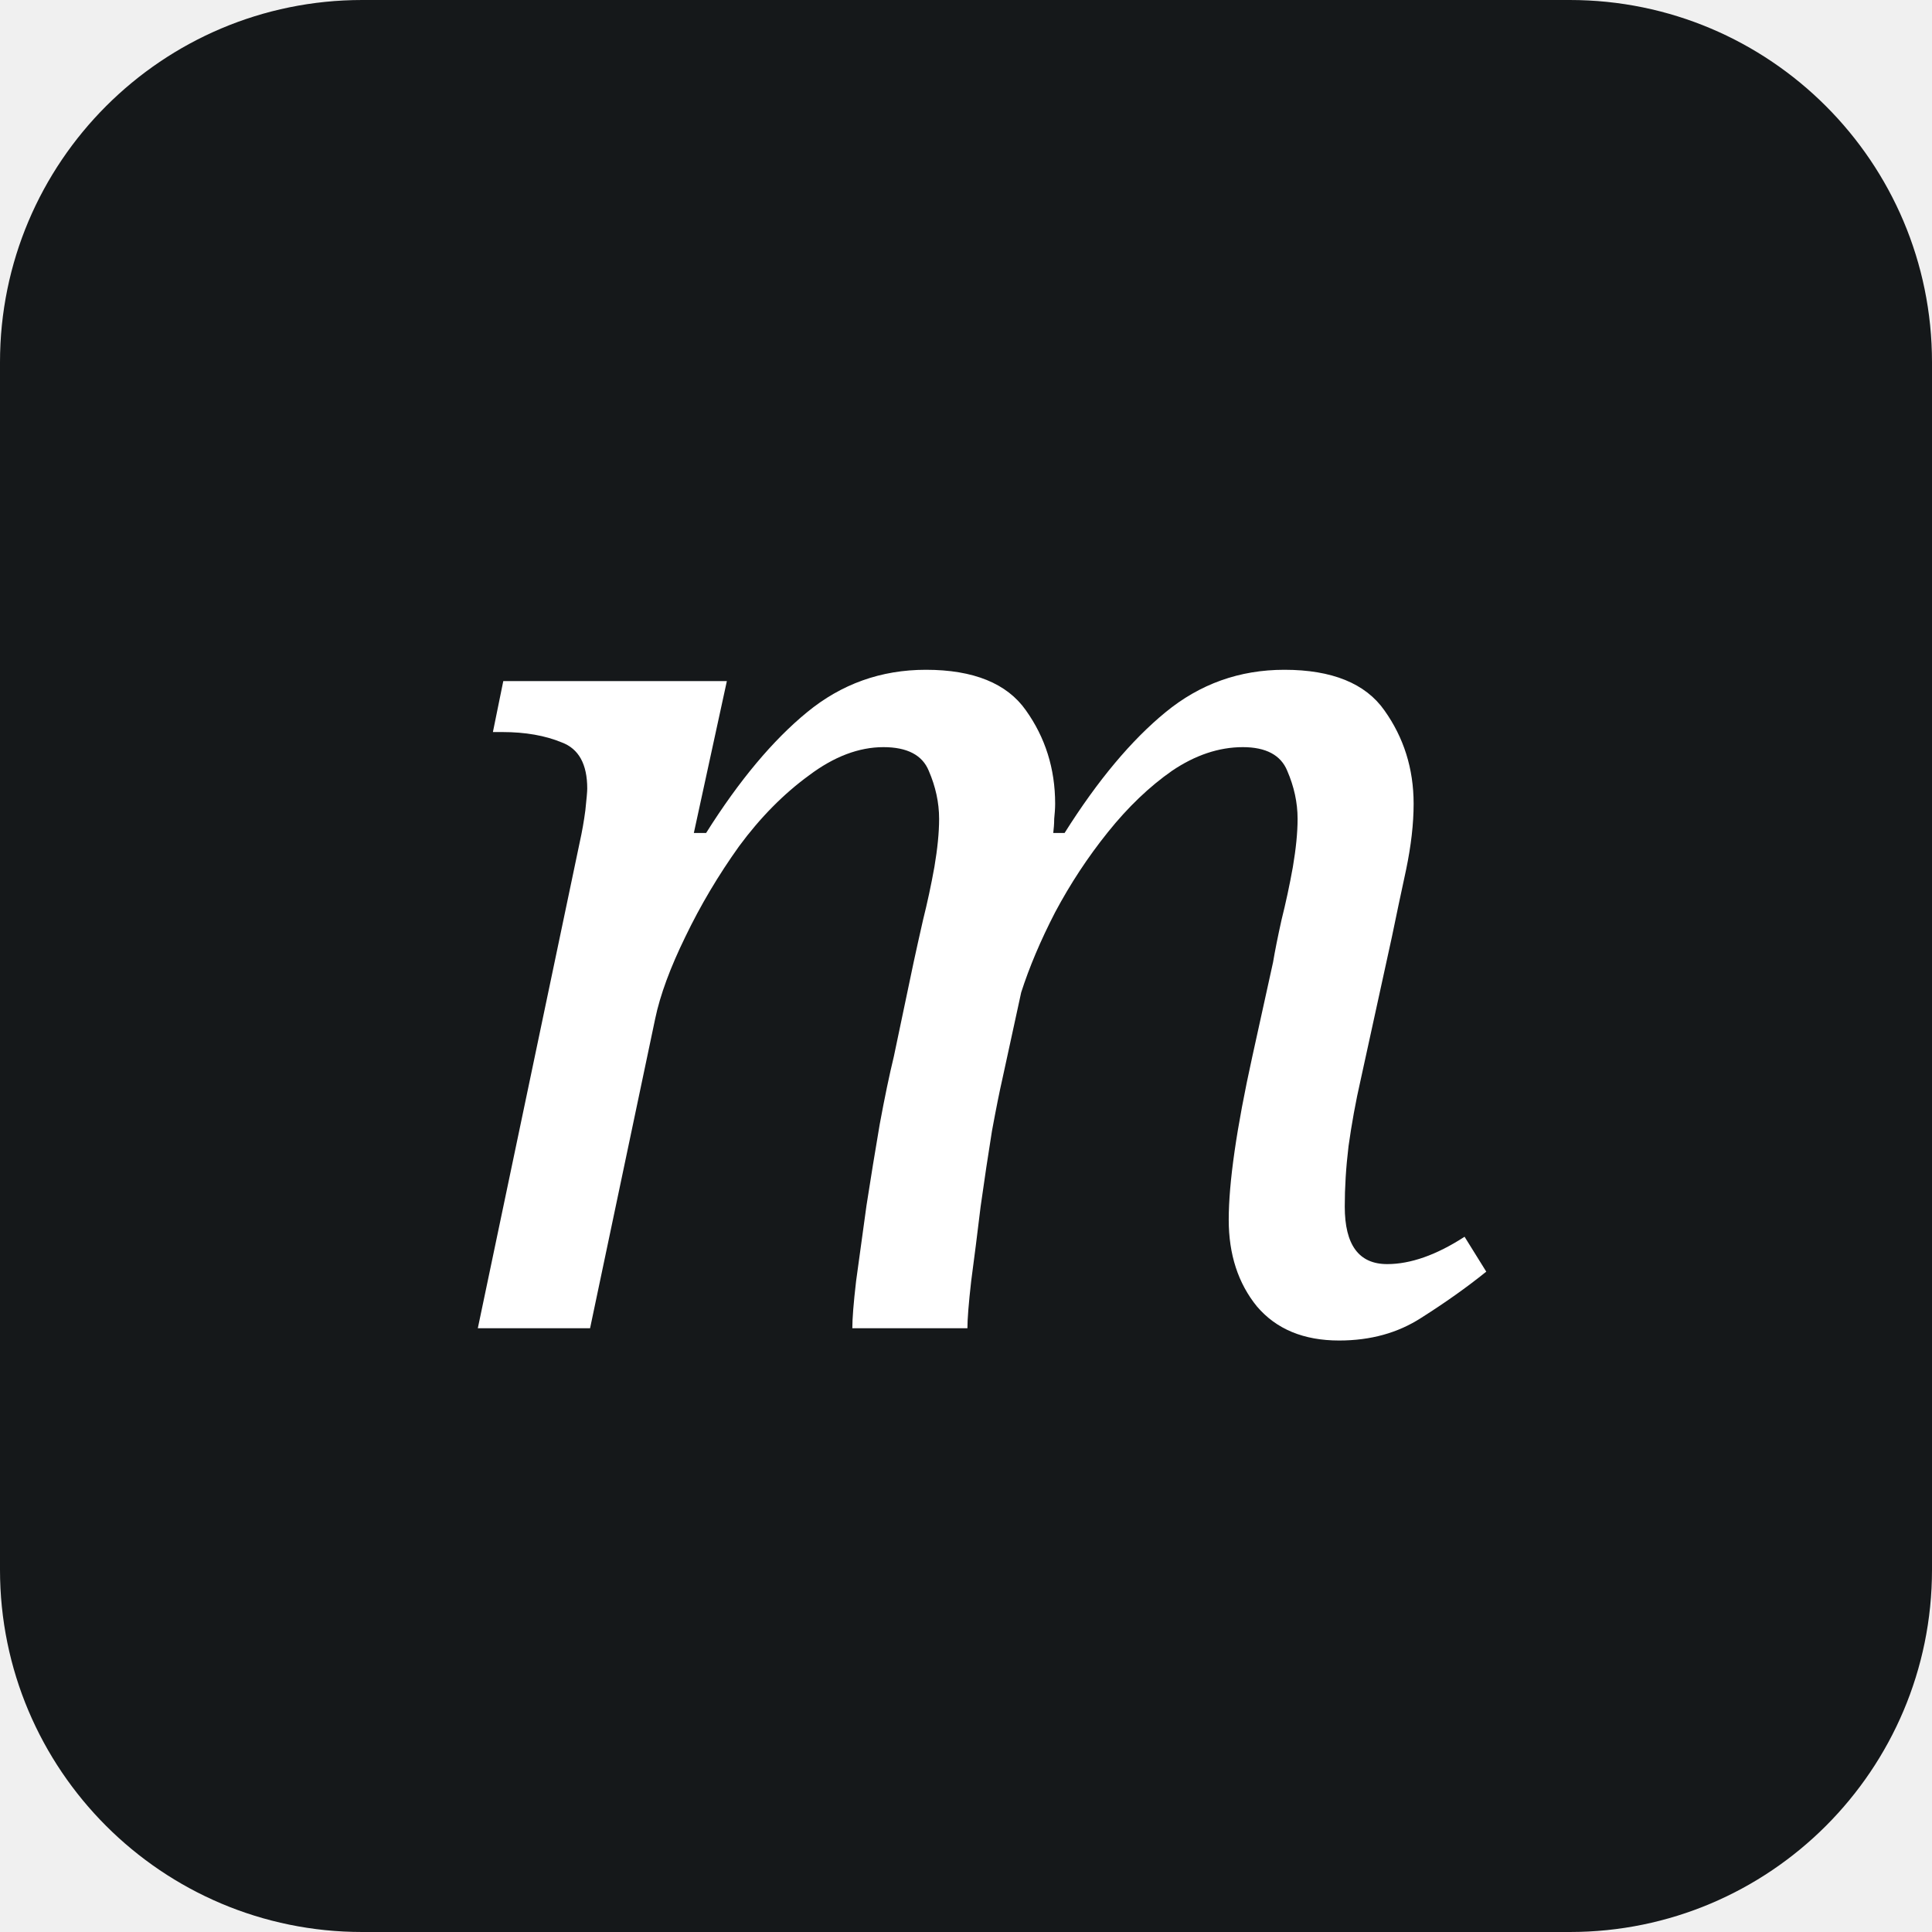
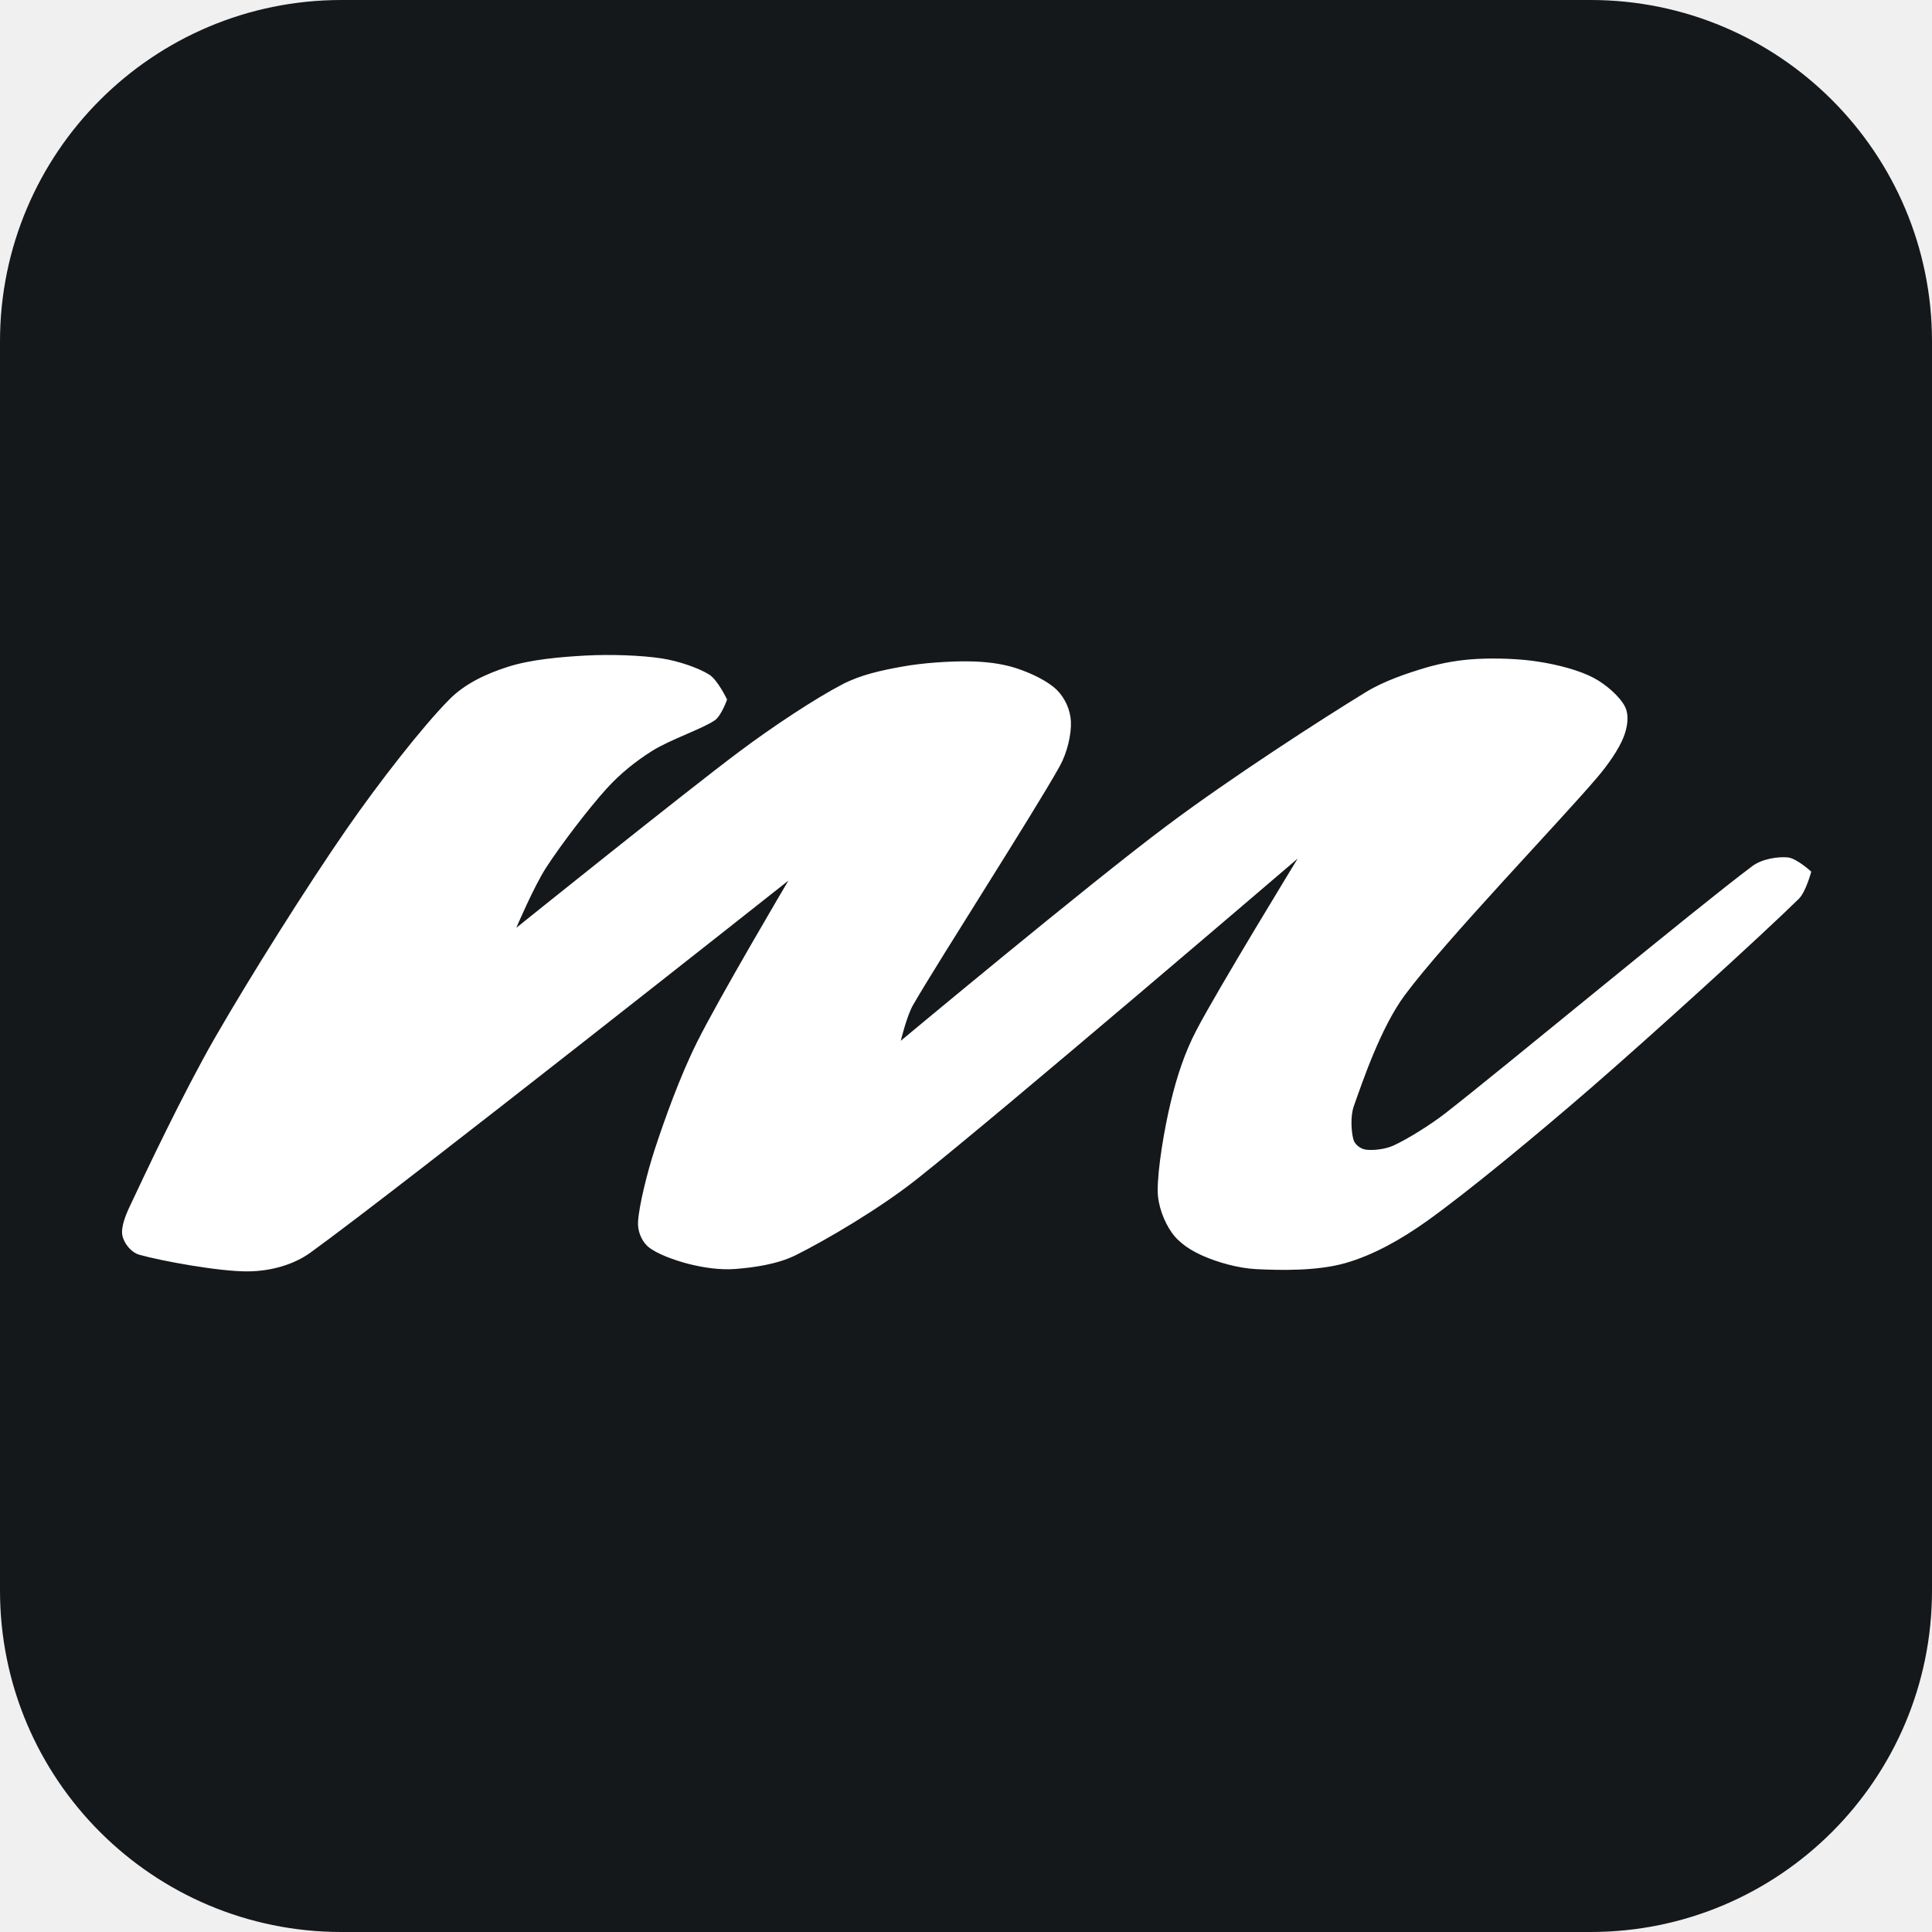
- <svg xmlns="http://www.w3.org/2000/svg" viewBox="0 0 32 32">
-   <rect width="32" height="32" rx="6" fill="#15181A" />
-   <text x="16" y="22" text-anchor="middle" font-family="Georgia, serif" font-style="italic" font-size="20" fill="#fff">m</text>
+ <svg xmlns="http://www.w3.org/2000/svg" viewBox="-7.5 -9.0 232 232">
+   <rect x="-7.5" y="-9.0" width="232" height="232" rx="41" fill="#15181A" />
+   <path fill="#FFFFFF" d="M22.33 143.67C18.90 143.72 11.74 142.39 9.22 141.67C8.23 141.38 7.38 140.31 7.19 139.33C7.01 138.36 7.58 136.92 8.10 135.83C9.94 131.89 14.53 122.20 18.28 115.67C22.63 108.11 29.46 97.28 34.17 90.49C37.93 85.06 43.28 78.18 46.50 74.95C48.38 73.06 50.96 71.88 53.50 71.07C56.22 70.20 59.75 69.89 62.83 69.72C65.89 69.56 69.53 69.69 72.00 70.07C73.97 70.38 76.36 71.19 77.67 72.01C78.70 72.67 79.81 75.00 79.81 75.00C79.81 75.00 79.13 76.95 78.33 77.50C76.83 78.53 72.97 79.81 70.81 81.17C68.82 82.42 66.95 83.93 65.37 85.67C63.25 88.00 59.90 92.38 58.09 95.17C56.62 97.43 54.50 102.41 54.50 102.41C54.50 102.41 74.87 86.04 81.39 81.17C85.31 78.24 90.43 74.85 93.67 73.17C95.88 72.02 98.38 71.49 100.83 71.05C103.36 70.59 106.56 70.39 108.83 70.42C110.74 70.44 112.74 70.66 114.50 71.23C116.26 71.80 118.29 72.76 119.39 73.83C120.39 74.81 121.04 76.27 121.10 77.67C121.16 79.19 120.65 81.40 119.76 83.00C116.60 88.67 105.33 106.17 102.15 111.67C101.39 112.98 100.67 115.98 100.67 115.98C100.67 115.98 123.19 97.21 132.50 90.24C140.21 84.45 151.31 77.29 156.50 74.12C158.70 72.77 161.44 71.86 163.67 71.19C165.67 70.60 167.75 70.24 169.83 70.13C172.11 70.01 175.00 70.09 177.33 70.47C179.56 70.82 182.12 71.48 183.83 72.38C185.35 73.17 187.01 74.65 187.62 75.83C188.17 76.92 187.92 78.36 187.47 79.50C186.93 80.92 185.57 82.87 184.32 84.33C179.94 89.50 166.07 103.92 161.19 110.50C158.28 114.43 156.10 120.94 155.07 123.83C154.63 125.09 154.78 126.96 155.02 127.83C155.19 128.45 155.87 128.96 156.50 129.05C157.30 129.17 158.81 129.03 159.83 128.56C161.43 127.83 164.14 126.17 166.08 124.67C173.26 119.07 196.08 100.12 202.93 95.00C204.10 94.13 205.99 93.85 207.17 93.96C208.26 94.06 210.00 95.67 210.00 95.67C210.00 95.67 209.36 98.10 208.50 98.94C204.08 103.28 190.94 115.23 183.50 121.68C177.12 127.21 168.75 134.14 163.83 137.64C160.83 139.78 157.42 141.73 154.00 142.69C150.58 143.65 146.17 143.54 143.33 143.40C141.16 143.29 138.70 142.57 137.01 141.83C135.56 141.20 134.11 140.30 133.20 139.00C132.28 137.69 131.53 135.76 131.52 134.00C131.50 131.39 132.31 126.55 133.09 123.33C133.80 120.36 134.75 117.41 136.17 114.71C138.71 109.83 148.33 94.10 148.33 94.10C148.33 94.10 112.56 124.73 102.50 132.67C98.02 136.20 91.61 139.96 88.00 141.75C85.80 142.83 82.97 143.21 80.83 143.38C78.94 143.53 76.92 143.21 75.17 142.77C73.47 142.33 71.34 141.56 70.33 140.71C69.50 140.00 69.04 138.76 69.12 137.67C69.25 135.72 70.21 131.82 71.13 129.00C72.31 125.42 74.13 120.31 76.17 116.21C78.84 110.83 87.17 96.75 87.17 96.75C87.17 96.75 40.64 133.56 29.83 141.38C27.72 142.92 24.95 143.64 22.33 143.67Z " />
</svg>
